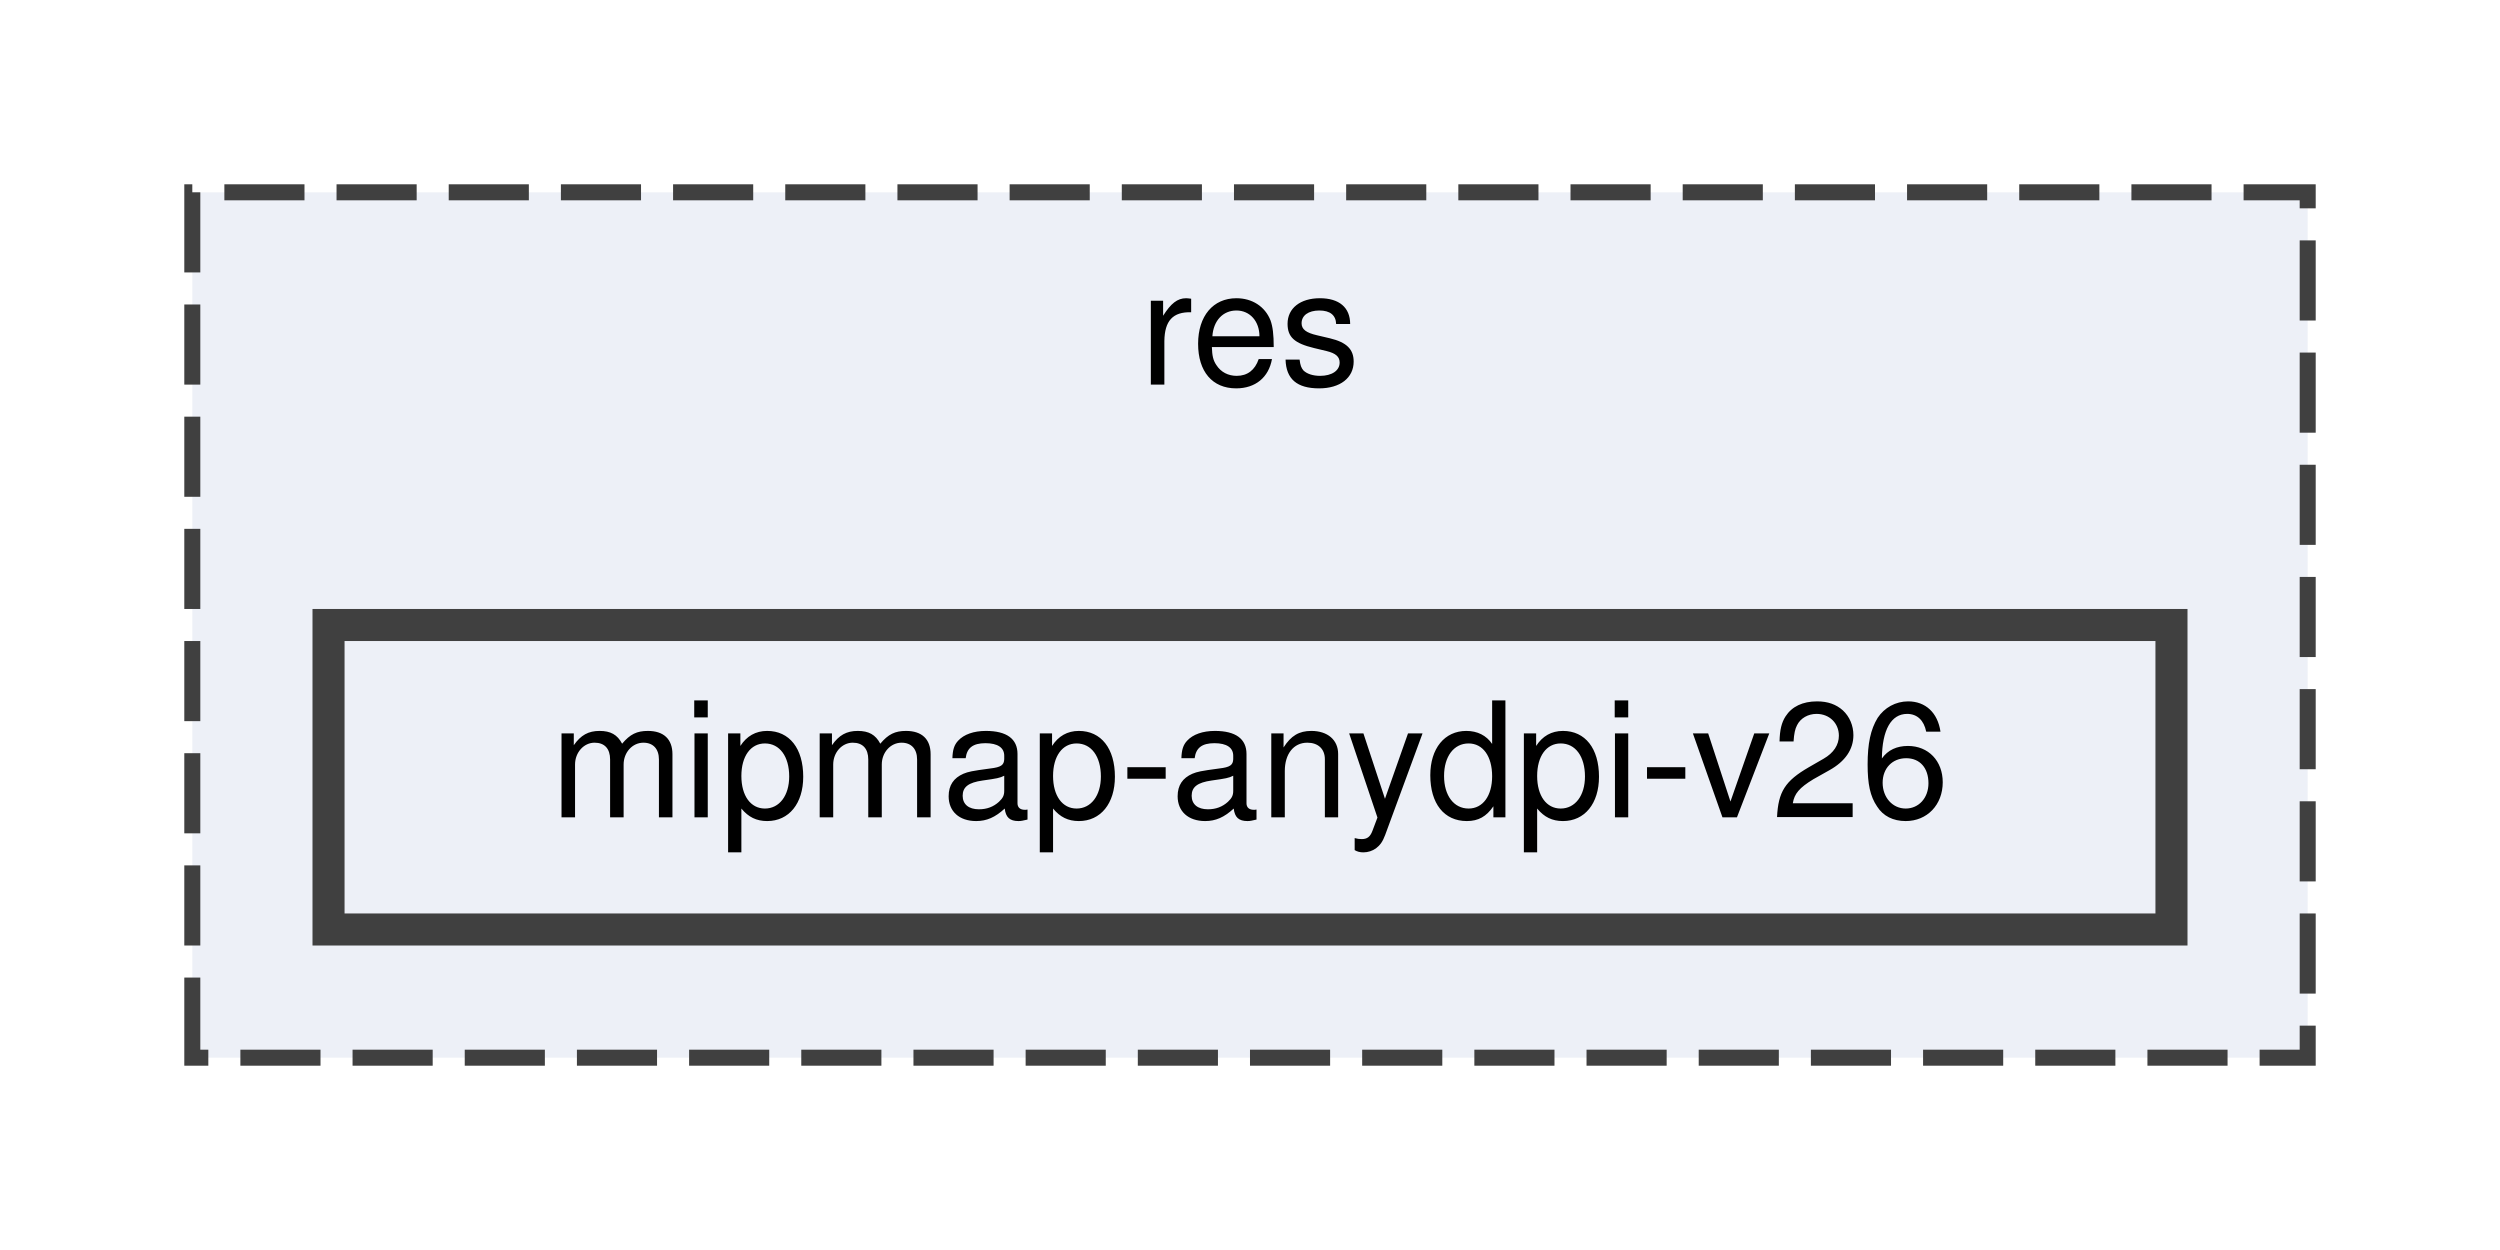
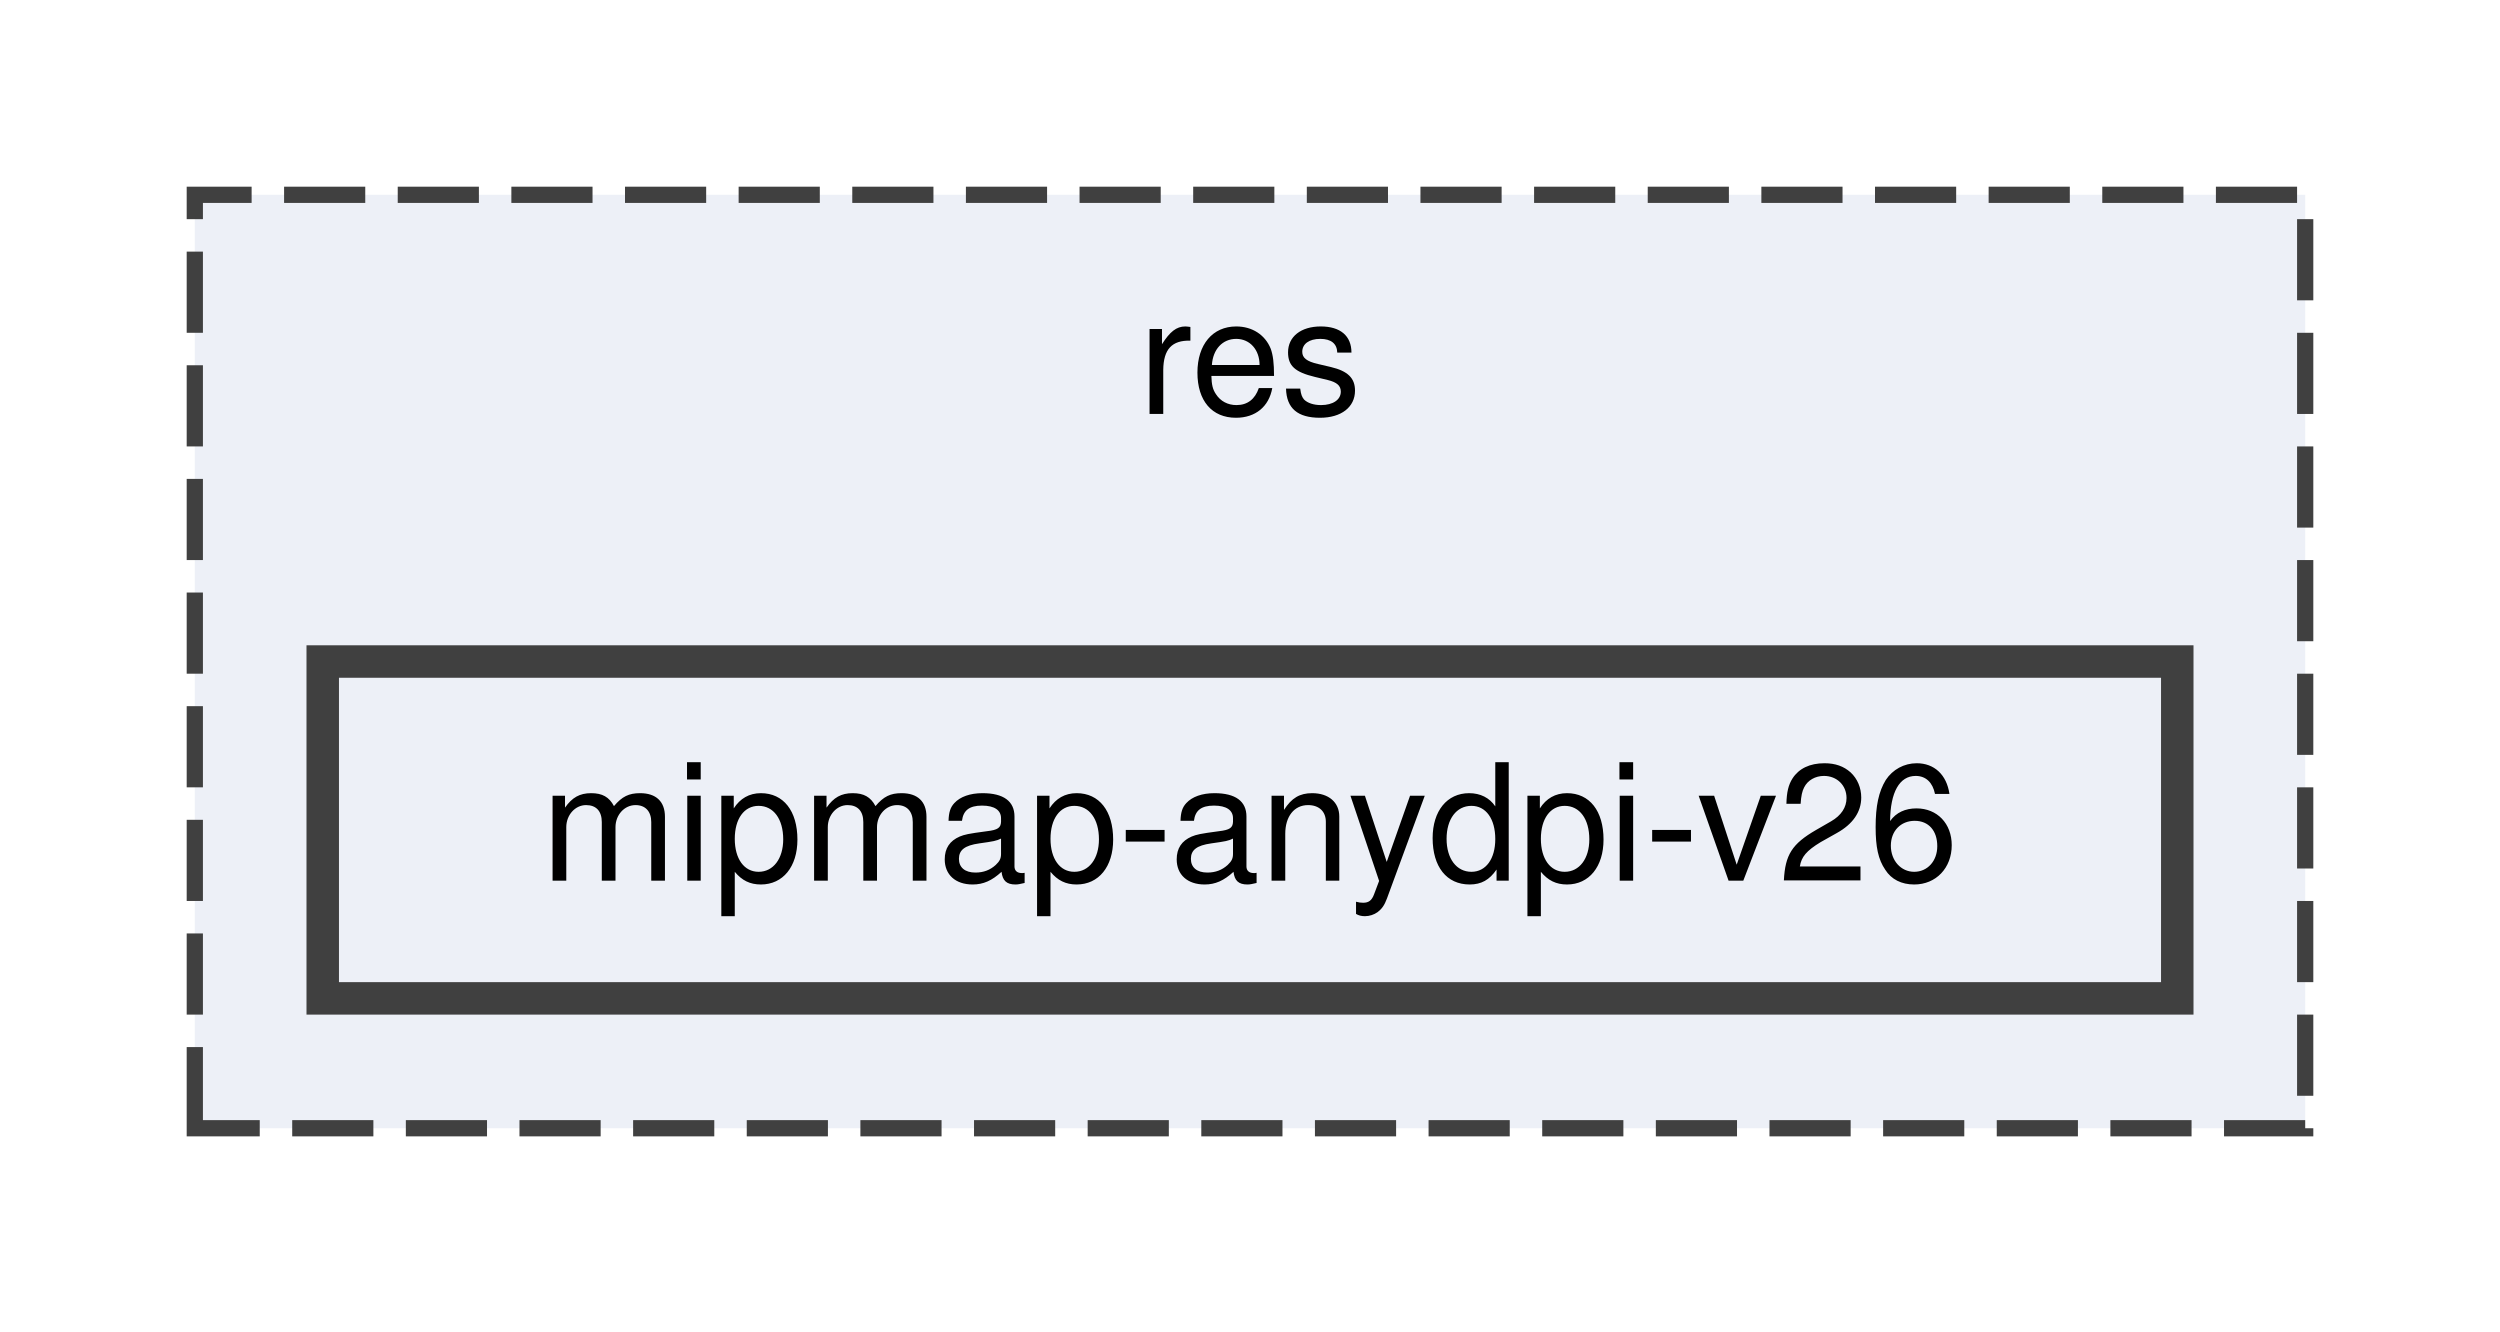
- <svg xmlns="http://www.w3.org/2000/svg" xmlns:xlink="http://www.w3.org/1999/xlink" width="156pt" height="78pt" viewBox="0.00 0.00 156.00 78.00">
-   <g id="graph0" class="graph" transform="scale(1 1) rotate(0) translate(4 74)">
+ <svg xmlns="http://www.w3.org/2000/svg" xmlns:xlink="http://www.w3.org/1999/xlink" width="154pt" height="82pt" viewBox="0.00 0.00 154.00 82.00">
+   <g id="graph0" class="graph" transform="scale(1 1) rotate(0) translate(4 77.5)">
    <g id="clust1" class="cluster">
      <g id="a_clust1">
        <a xlink:href="dir_7b47cca4d318623bb4270ab1fb592ef5.xhtml" target="_top" xlink:title="res">
-           <polygon fill="#edf0f7" stroke="#404040" stroke-dasharray="5,2" points="8,-8 8,-62 140,-62 140,-8 8,-8" />
-           <text text-anchor="middle" x="74" y="-50" font-family="Helvetica,sans-Serif" font-size="10.00">res</text>
+           <polygon fill="#edf0f7" stroke="#404040" stroke-dasharray="5,2" points="8,-8 8,-65.5 138,-65.5 138,-8 8,-8" />
+           <text xml:space="preserve" text-anchor="middle" x="73" y="-52" font-family="Helvetica,sans-Serif" font-size="10.00">res</text>
        </a>
      </g>
    </g>
    <g id="node1" class="node">
      <g id="a_node1">
        <a xlink:href="dir_25b79d00298b14ecf07c57e63a3d3fe9.xhtml" target="_top" xlink:title="mipmap-anydpi-v26">
-           <polygon fill="#edf0f7" stroke="#404040" stroke-width="2" points="131.5,-35 16.5,-35 16.5,-16 131.5,-16 131.5,-35" />
-           <text text-anchor="middle" x="74" y="-23" font-family="Helvetica,sans-Serif" font-size="10.00">mipmap-anydpi-v26</text>
+           <polygon fill="#edf0f7" stroke="#404040" stroke-width="2" points="130.12,-36.75 15.88,-36.75 15.88,-16 130.12,-16 130.12,-36.75" />
+           <text xml:space="preserve" text-anchor="middle" x="73" y="-23.25" font-family="Helvetica,sans-Serif" font-size="10.00">mipmap-anydpi-v26</text>
        </a>
      </g>
    </g>
  </g>
</svg>
